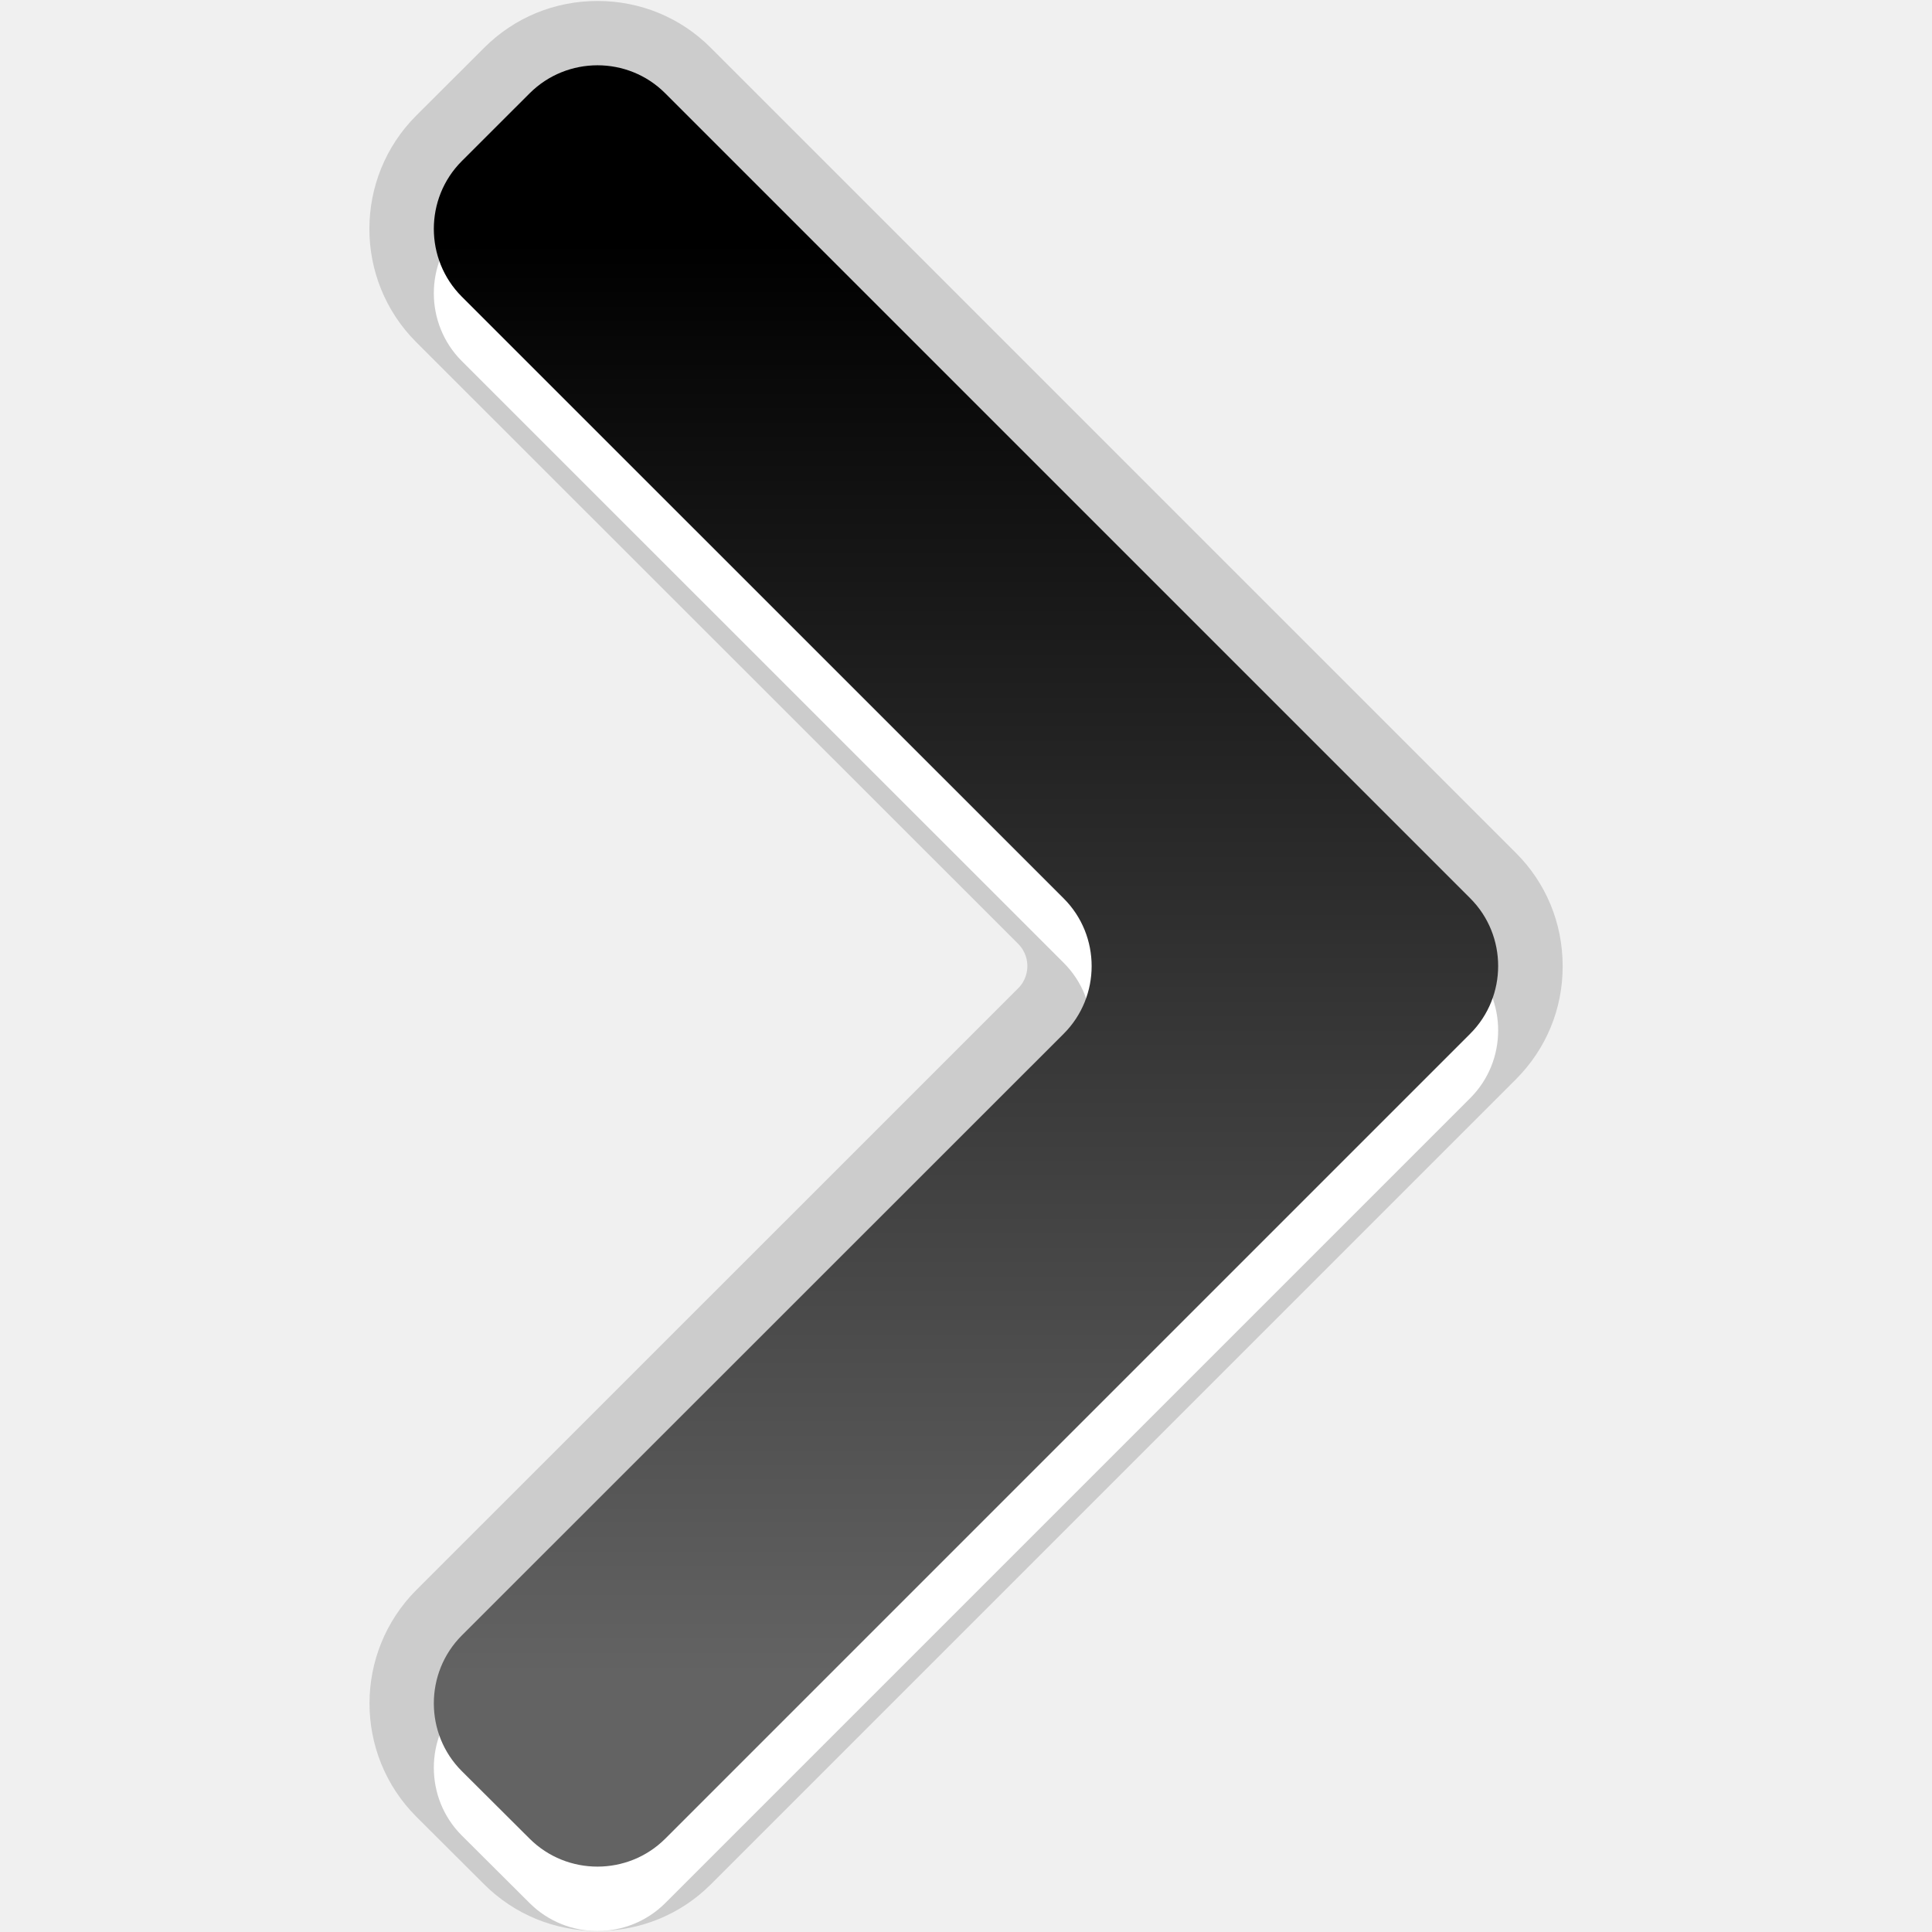
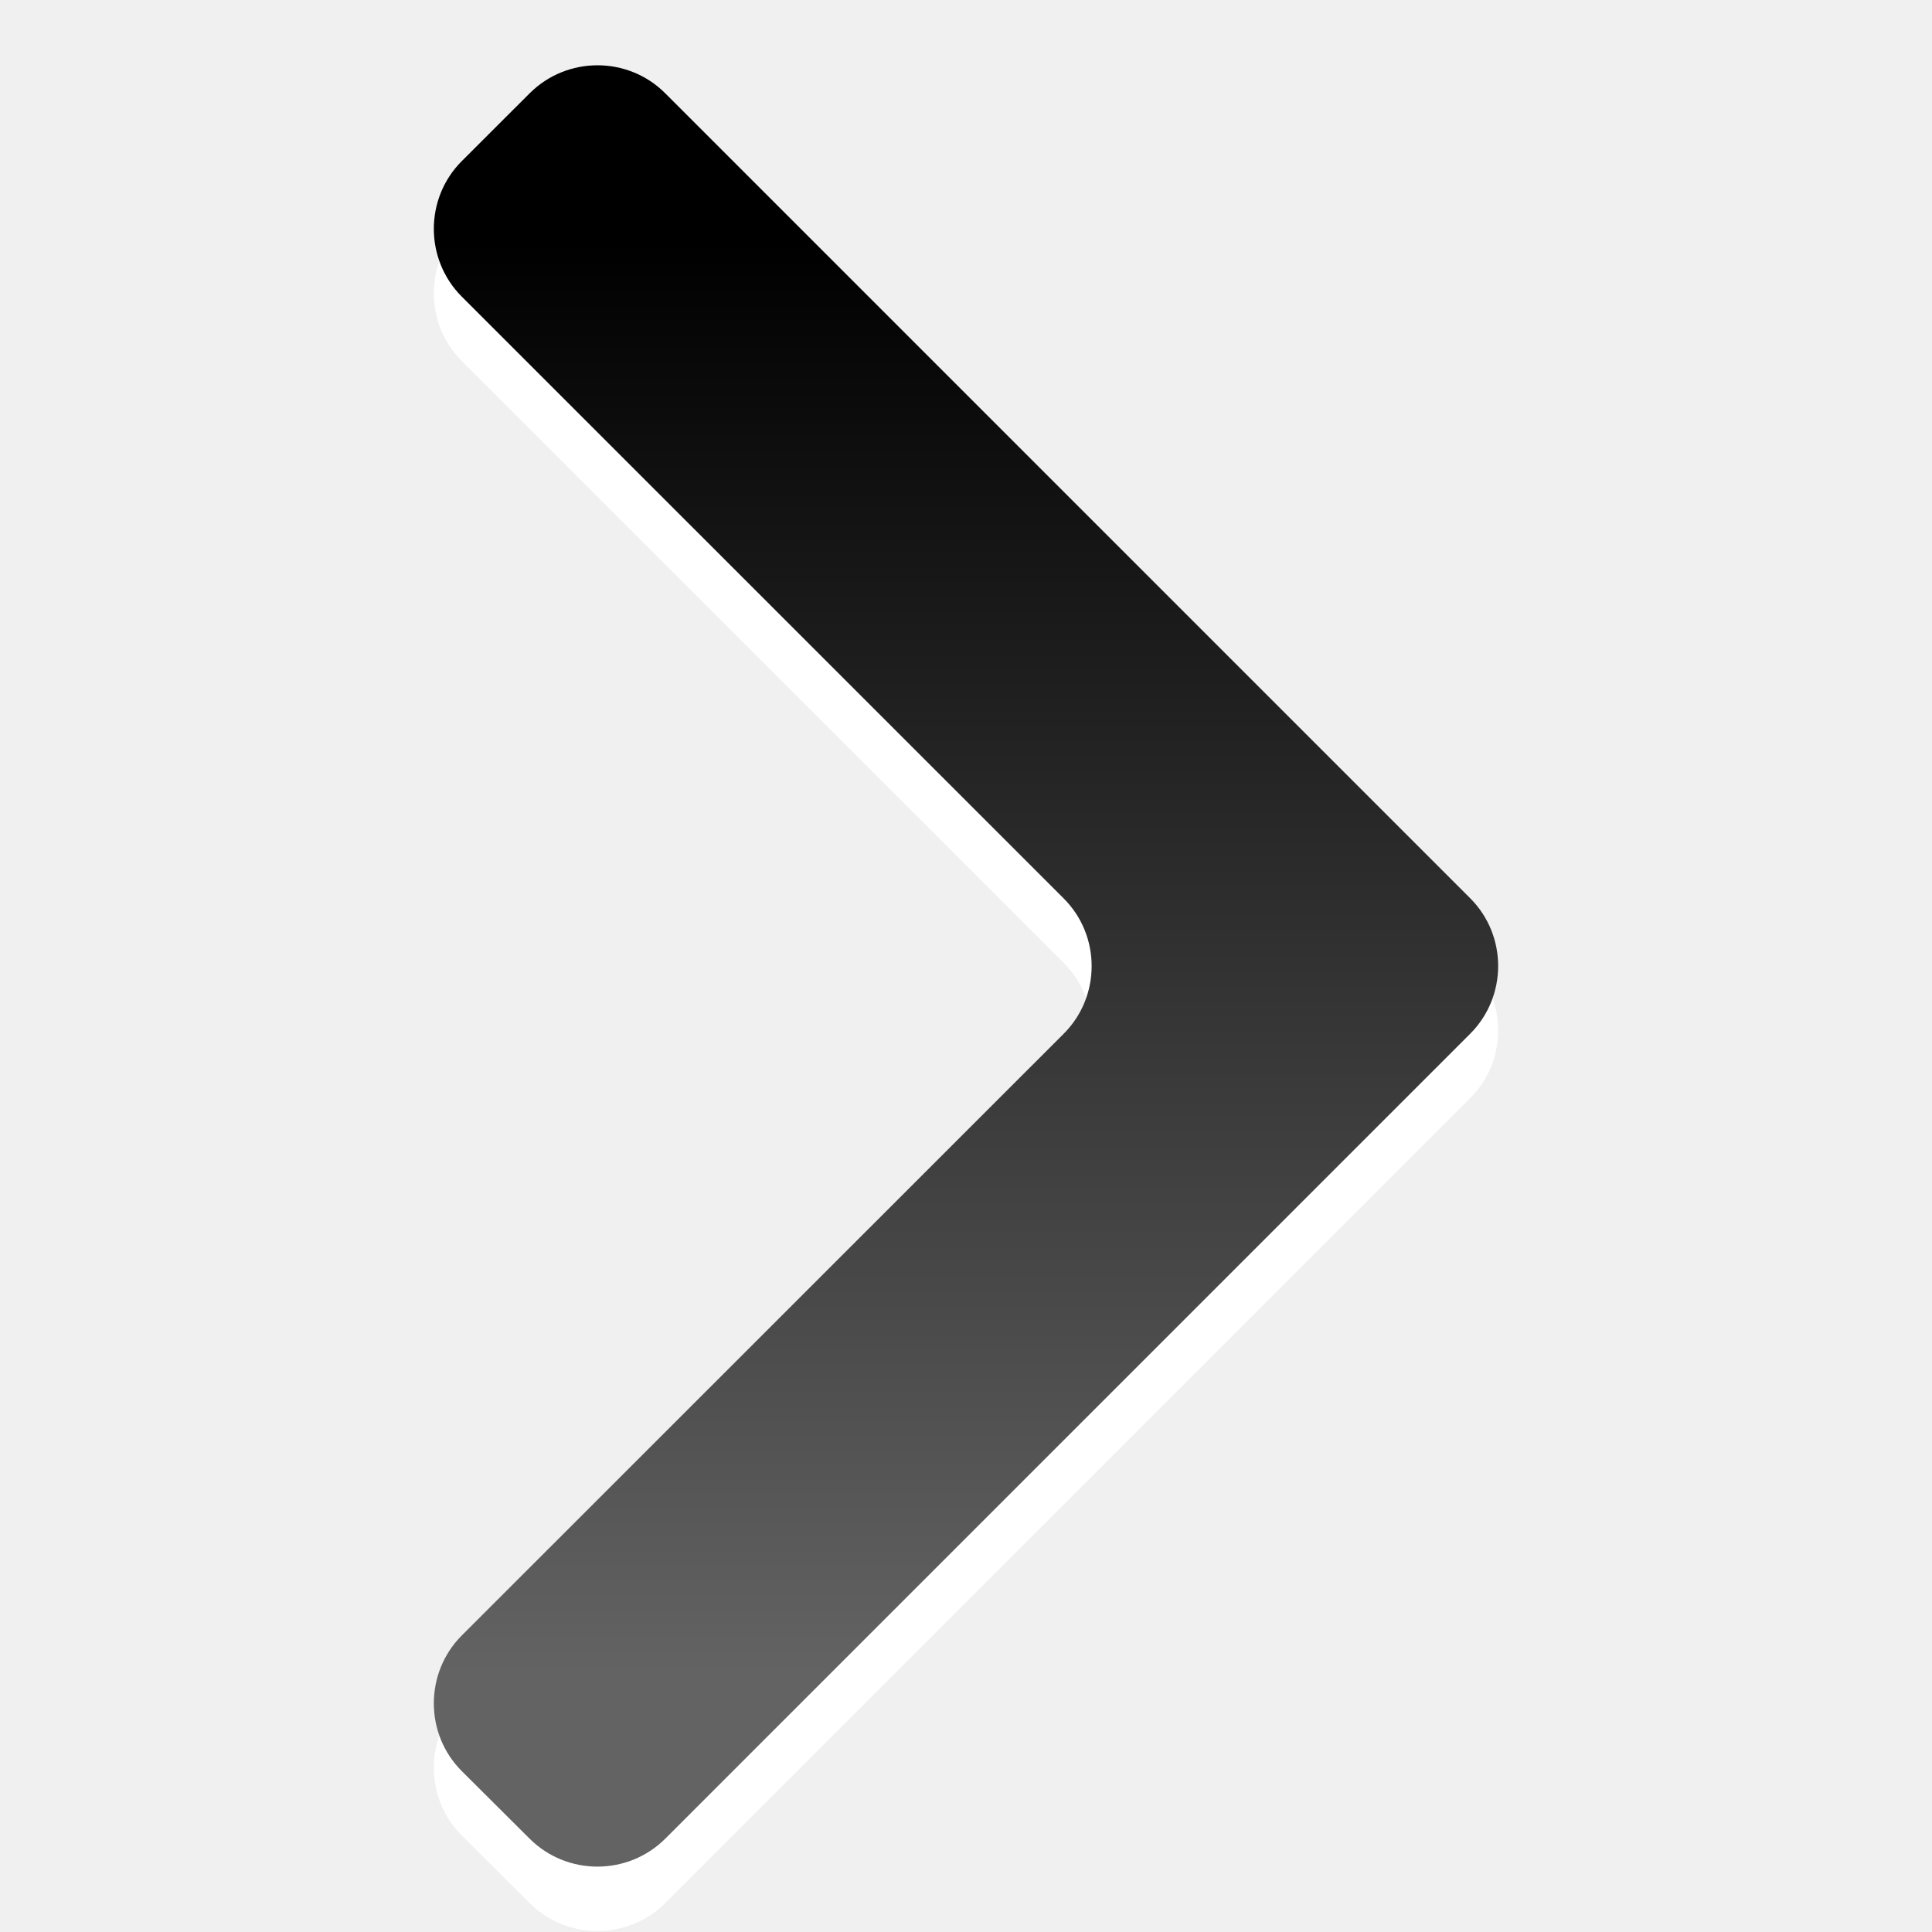
<svg xmlns="http://www.w3.org/2000/svg" baseProfile="tiny" height="30px" version="1.1" viewBox="0 0 30 30" width="30px" x="0px" y="0px">
  <rect fill="none" height="30" width="30" />
-   <path d="M9.277,29.984c-0.664,0-1.289-0.256-1.758-0.723L6.465,28.21c-0.97-0.97-0.97-2.549,0-3.521  l9.346-9.344c0.123-0.123,0.142-0.269,0.142-0.344c0-0.075-0.019-0.221-0.144-0.346L6.462,5.312  c-0.969-0.97-0.968-2.547,0.001-3.517l1.055-1.053c0.469-0.469,1.094-0.727,1.76-0.727s1.291,0.258,1.759,0.727l12.5,12.5  c0.47,0.468,0.728,1.093,0.728,1.759c0.002,0.666-0.258,1.291-0.727,1.759L11.036,29.262C10.568,29.729,9.943,29.984,9.277,29.984  L9.277,29.984z" fill-opacity="0.15" />
  <path d="M7.17,26.396c-0.578,0.58-0.578,1.527,0,2.105l1.055,1.051  c0.58,0.577,1.524,0.577,2.104,0l12.5-12.5c0.579-0.578,0.579-1.525,0-2.104l-12.5-12.5c-0.578-0.579-1.523-0.579-2.104,0  L7.17,3.502c-0.578,0.579-0.578,1.525,0,2.104l9.346,9.344c0.58,0.578,0.58,1.525,0,2.103L7.17,26.396z" fill="#FFFFFF" />
  <path d="M7.17,25.396c-0.578,0.58-0.578,1.527,0,2.105l1.055,1.051c0.58,0.577,1.524,0.577,2.104,0l12.5-12.5  c0.579-0.579,0.579-1.526,0-2.104l-12.5-12.5c-0.578-0.579-1.523-0.579-2.104,0L7.17,2.502c-0.578,0.579-0.578,1.524,0,2.104  l9.346,9.344c0.58,0.578,0.58,1.525,0,2.103L7.17,25.396z" fill="url(#SVGID_1_)" />
  <defs>
    <linearGradient gradientUnits="userSpaceOnUse" id="SVGID_1_" x1="14.999" x2="14.999" y1="26" y2="3.761">
      <stop offset="0" style="stop-color:#636363" />
      <stop offset="1" style="stop-color:#000000" />
    </linearGradient>
  </defs>
</svg>
